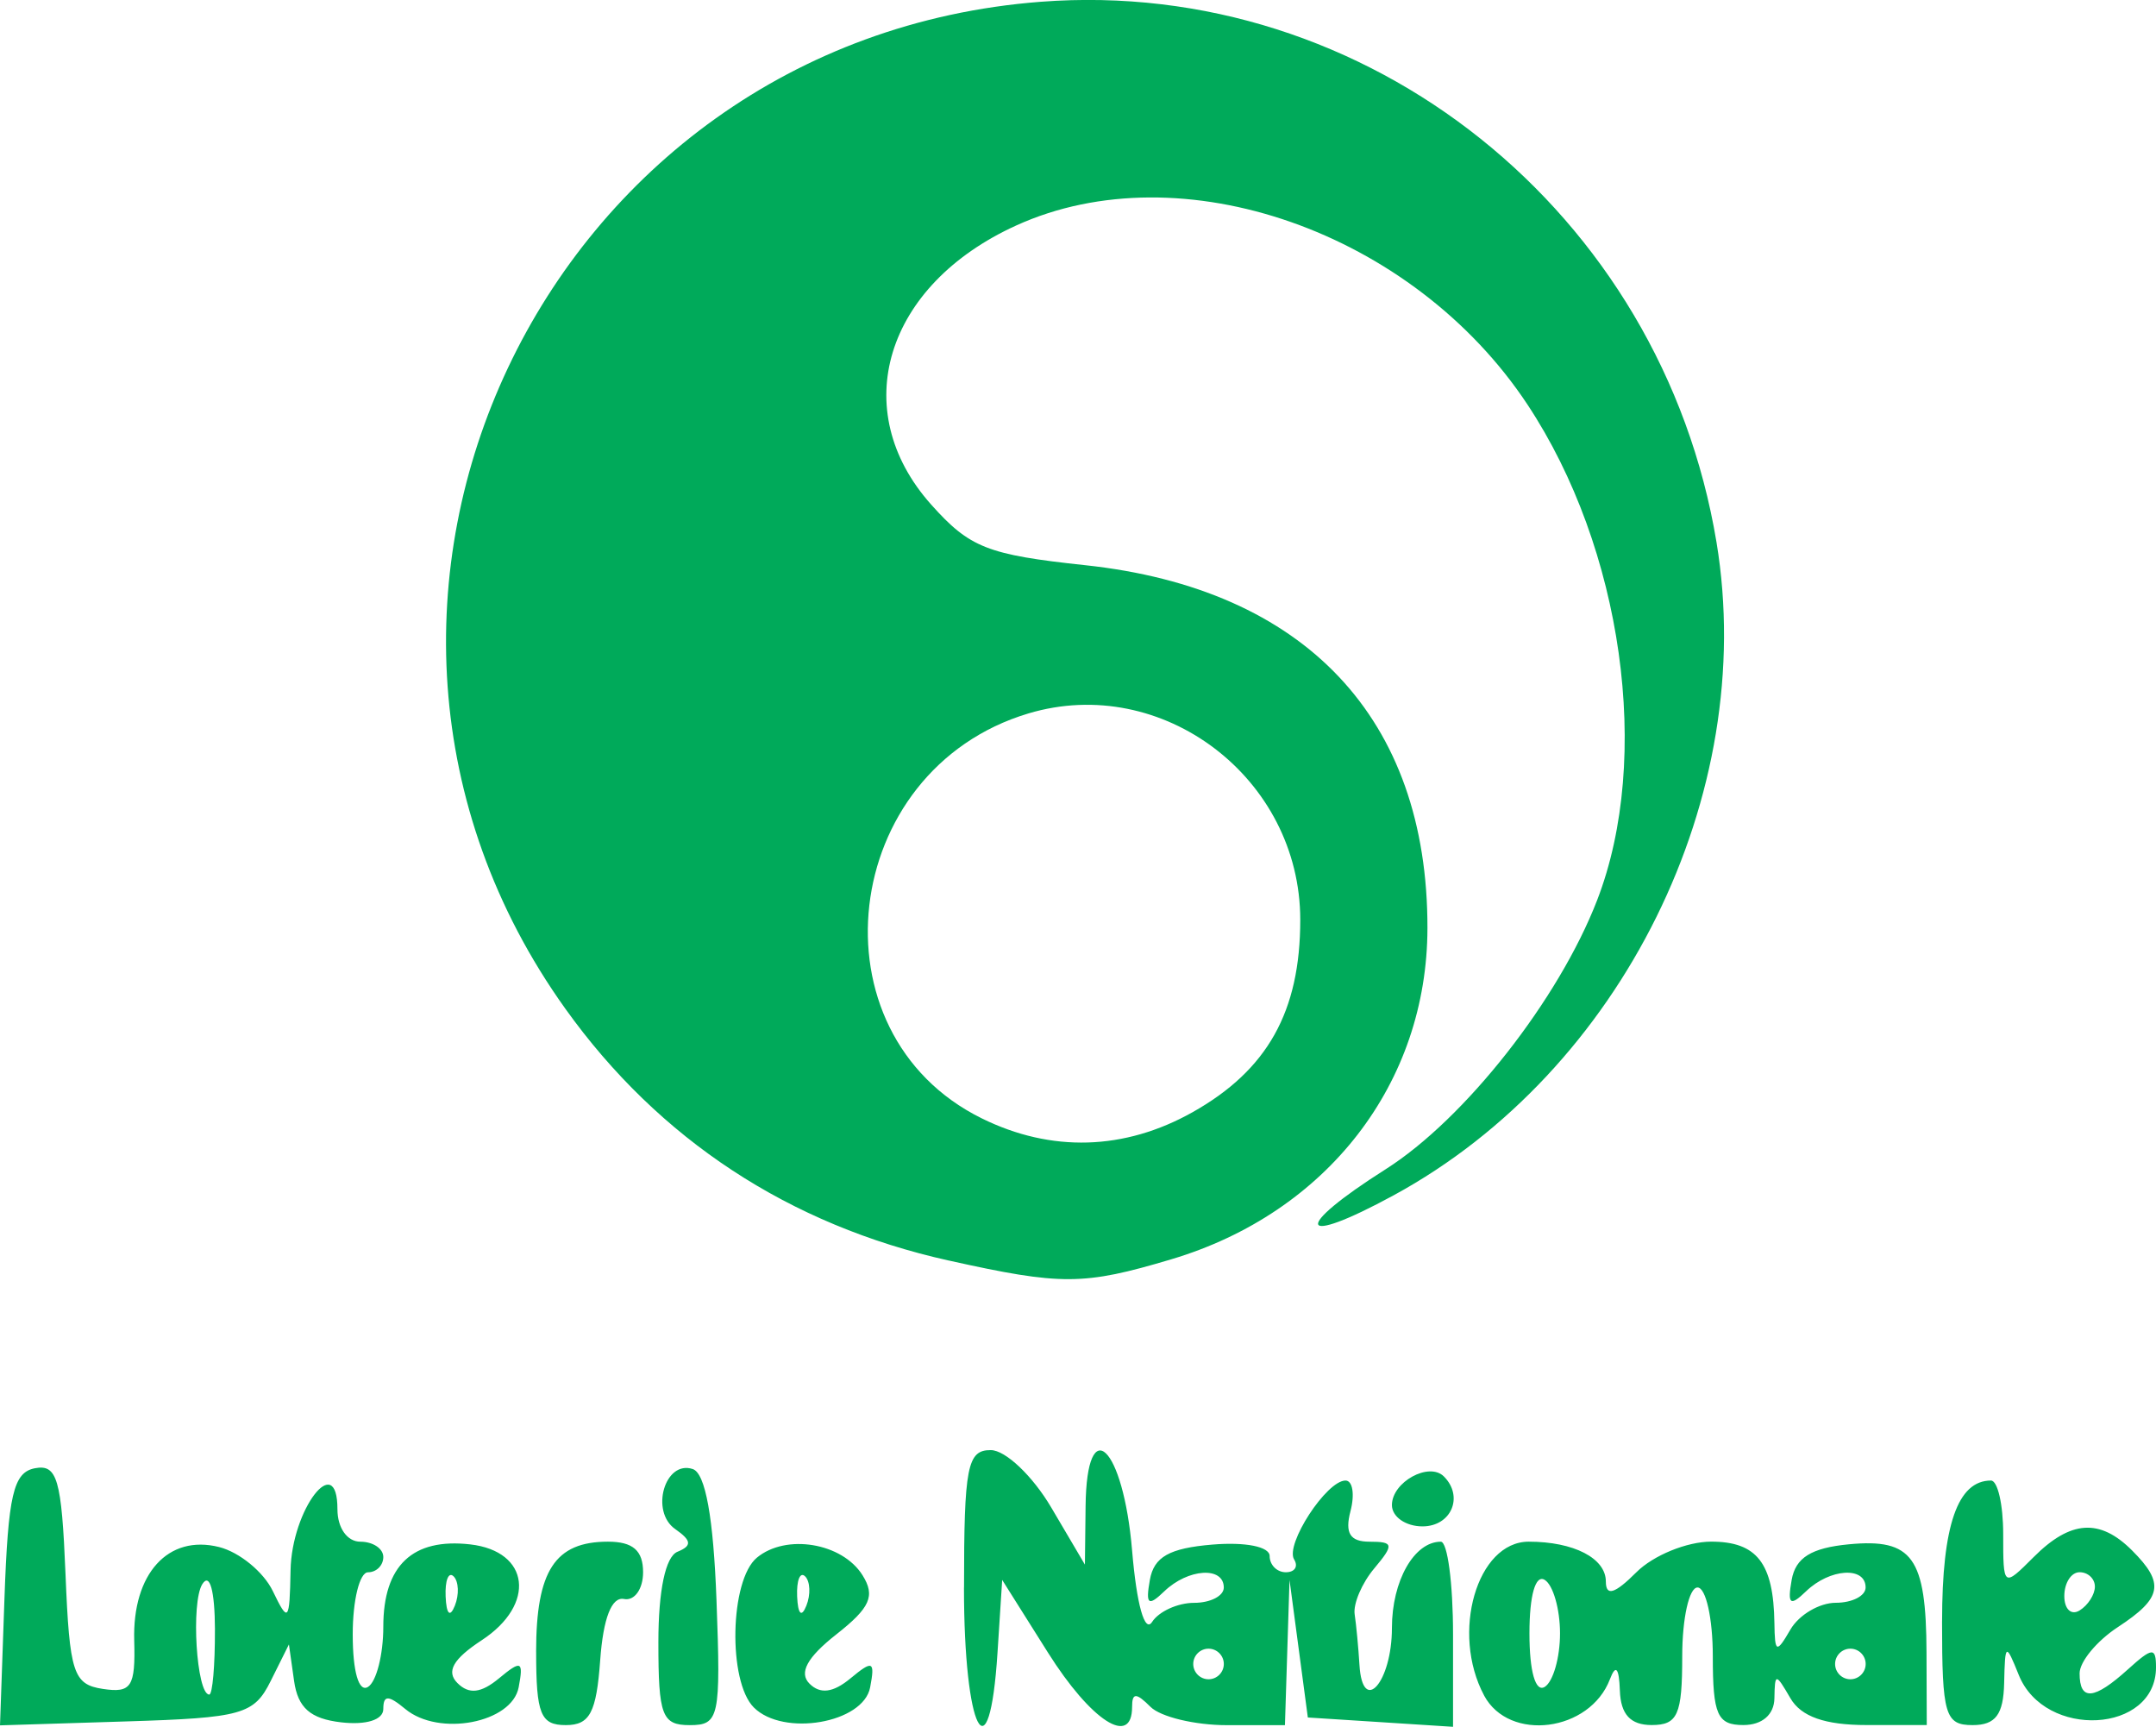
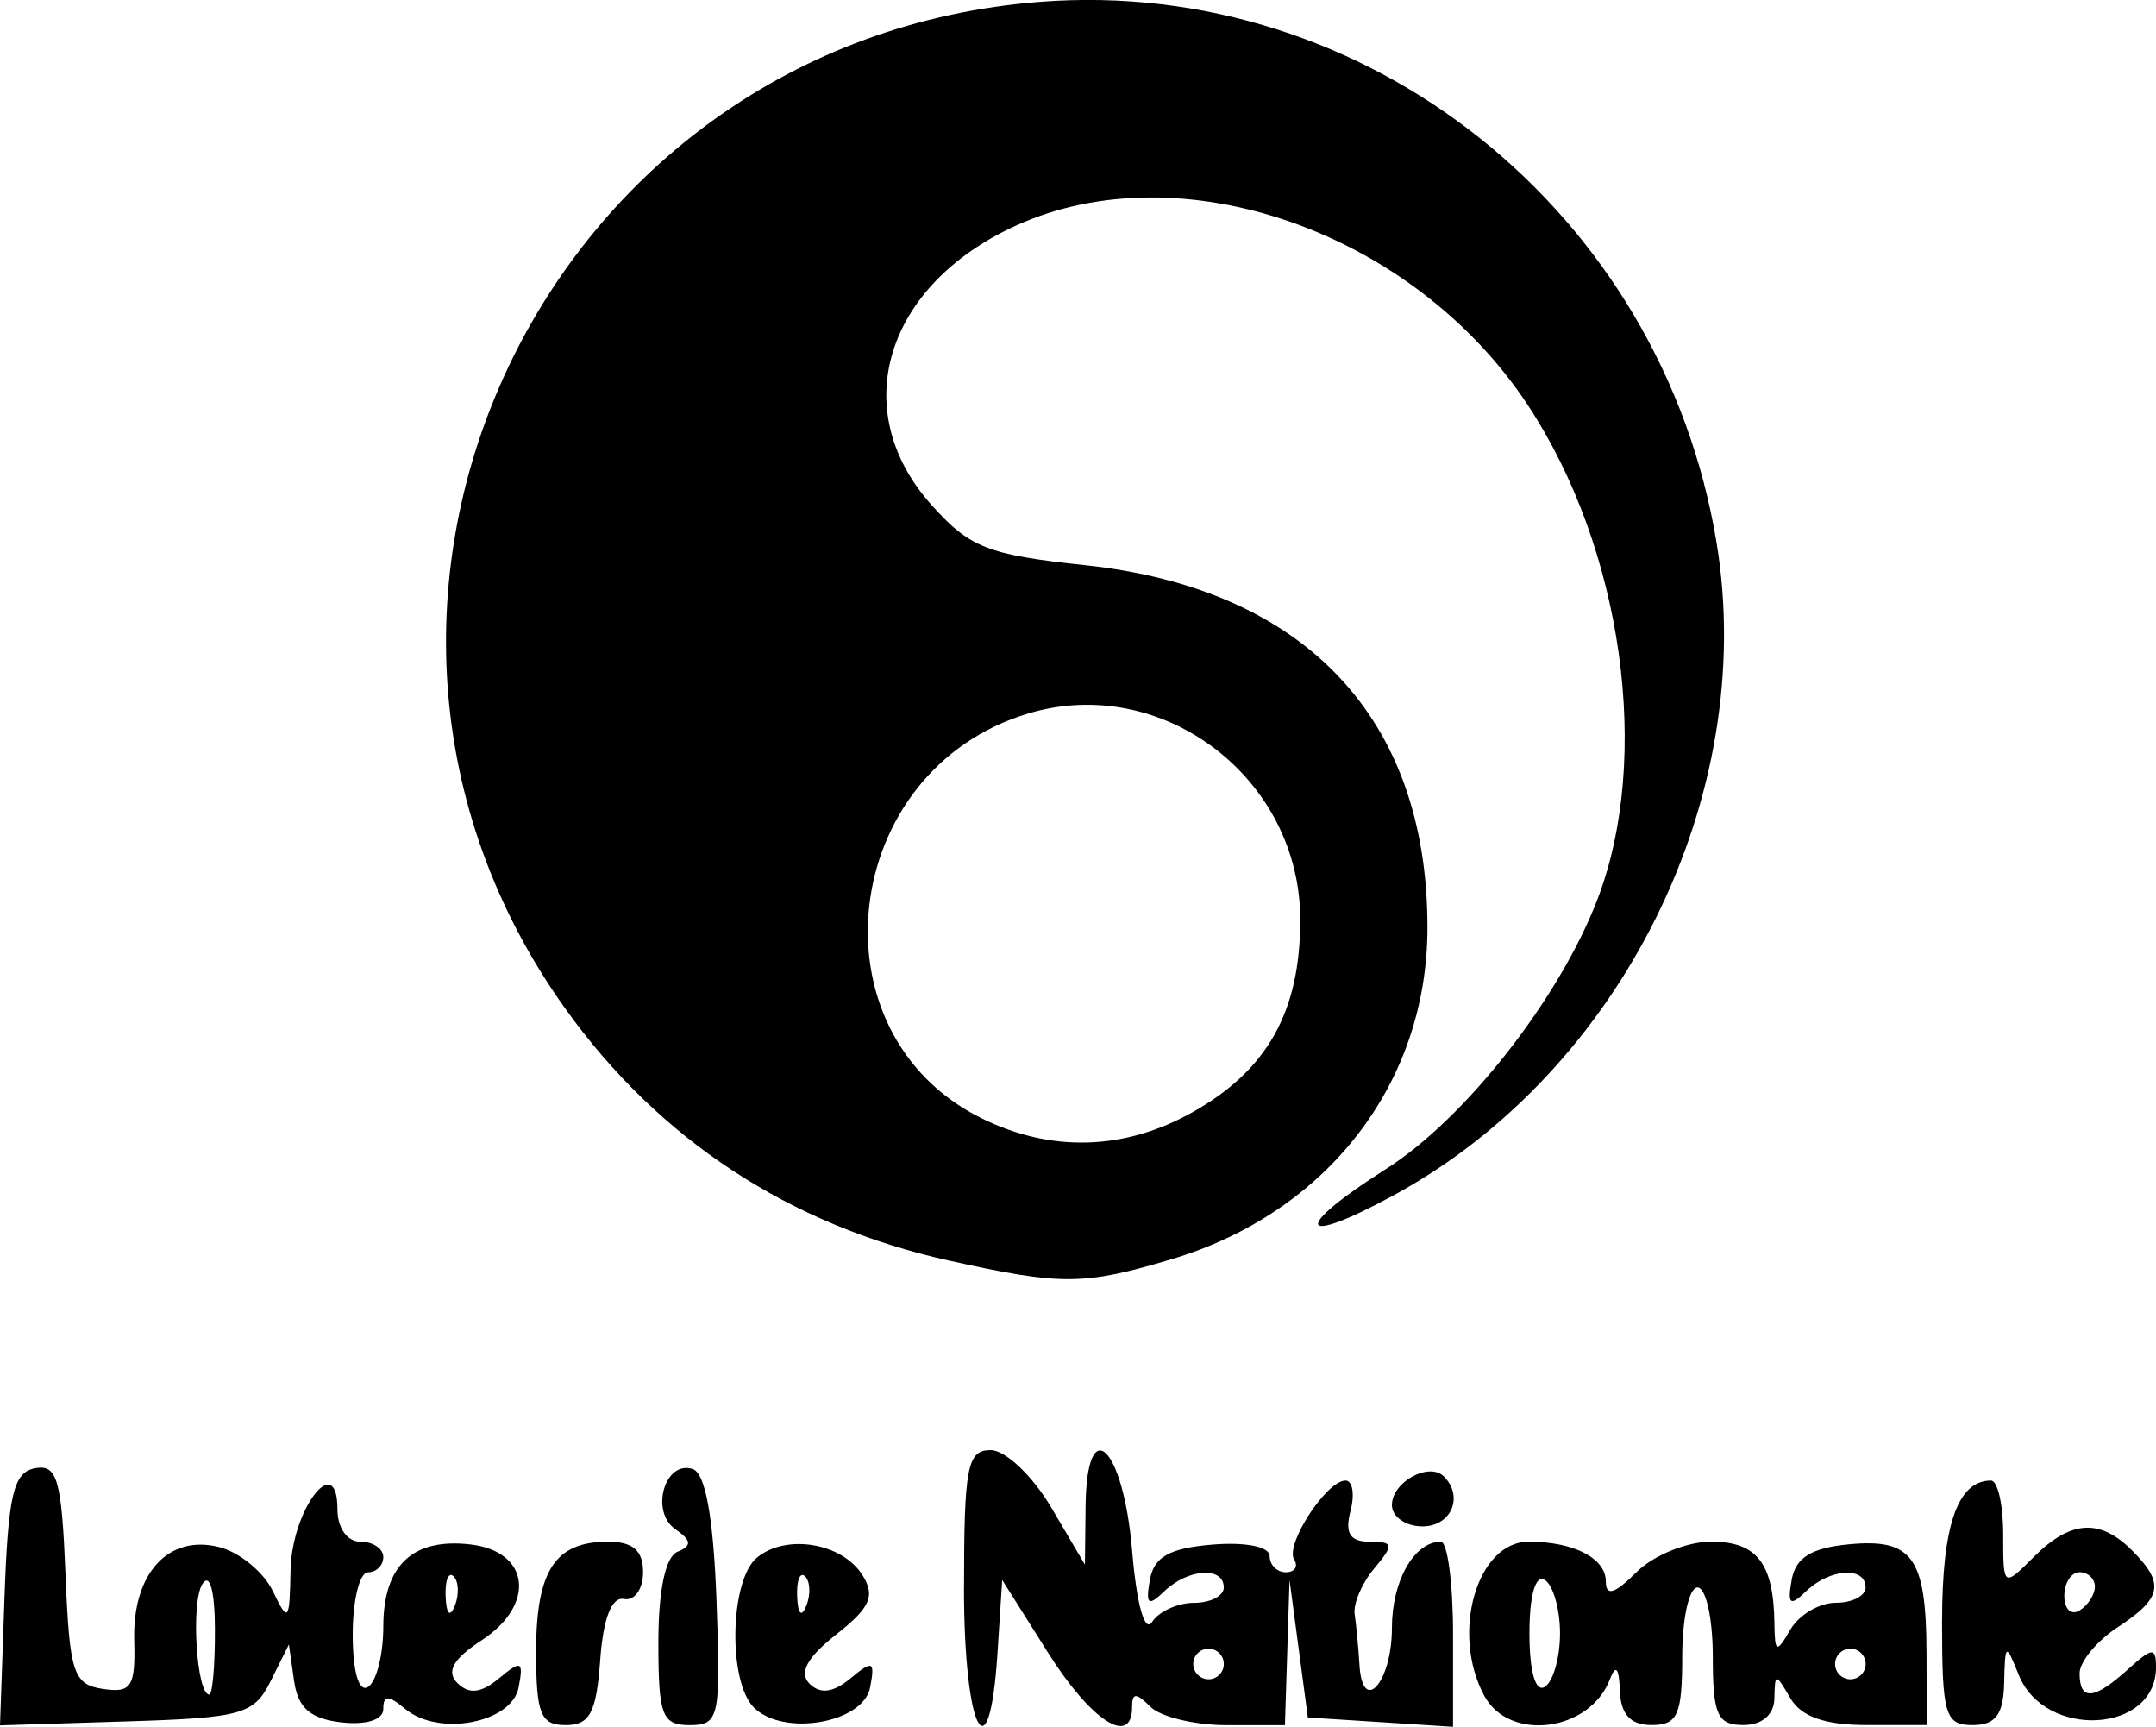
<svg xmlns="http://www.w3.org/2000/svg" width="69.67" height="55.785" id="svg3465" version="1.1">
  <defs id="defs3467" />
  <g id="layer1" transform="translate(-502.3078,-644.4695)">
-     <path style="fill:#00aa5a" d="m 502.451,696.135 c 0.119,-3.375 0.288,-4.099 0.985,-4.233 0.72,-0.138 0.863,0.355 0.988,3.404 0.131,3.214 0.25,3.58 1.208,3.725 0.922,0.139 1.055,-0.067 1.013,-1.565 -0.061,-2.158 1.096,-3.432 2.741,-3.019 0.658,0.165 1.439,0.805 1.737,1.422 0.501,1.039 0.543,0.99 0.574,-0.669 0.037,-1.972 1.515,-3.897 1.515,-1.973 0,0.603 0.315,1.048 0.741,1.048 0.407,0 0.741,0.222 0.741,0.494 0,0.272 -0.222,0.494 -0.494,0.494 -0.272,0 -0.494,0.902 -0.494,2.004 0,1.211 0.196,1.884 0.494,1.699 0.272,-0.168 0.494,-1.043 0.494,-1.944 0,-1.979 0.945,-2.873 2.81,-2.66 1.926,0.221 2.132,1.942 0.372,3.095 -0.928,0.608 -1.158,1.014 -0.786,1.385 0.372,0.372 0.765,0.327 1.344,-0.154 0.719,-0.597 0.796,-0.561 0.634,0.292 -0.219,1.151 -2.577,1.602 -3.663,0.7 -0.548,-0.455 -0.711,-0.455 -0.711,0 0,0.349 -0.55,0.524 -1.358,0.431 -0.999,-0.115 -1.402,-0.468 -1.525,-1.337 l -0.167,-1.18 -0.588,1.18 c -0.54,1.084 -0.92,1.191 -4.668,1.307 l -4.08,0.127 0.143,-4.072 z m 6.803,0.979 c -0.005,-1.259 -0.167,-1.847 -0.407,-1.47 -0.376,0.592 -0.189,3.569 0.223,3.569 0.105,0 0.187,-0.944 0.183,-2.099 z m 7.713,-1.718 c -0.164,-0.164 -0.281,0.128 -0.259,0.648 0.024,0.575 0.141,0.692 0.298,0.298 0.143,-0.356 0.125,-0.782 -0.039,-0.947 z m 2.665,2.434 c 0,-2.62 0.611,-3.556 2.321,-3.556 0.807,0 1.136,0.286 1.136,0.988 0,0.543 -0.278,0.932 -0.617,0.864 -0.399,-0.08 -0.671,0.62 -0.769,1.975 -0.123,1.697 -0.336,2.099 -1.111,2.099 -0.817,0 -0.959,-0.352 -0.959,-2.37 z m 3.951,-0.305 c 0,-1.677 0.23,-2.768 0.617,-2.925 0.475,-0.193 0.459,-0.361 -0.072,-0.732 -0.82,-0.573 -0.334,-2.239 0.566,-1.94 0.409,0.136 0.668,1.564 0.767,4.239 0.141,3.789 0.088,4.034 -0.864,4.034 -0.898,0 -1.014,-0.306 -1.014,-2.675 z m 3.084,2.105 c -0.843,-0.843 -0.776,-4.113 0.099,-4.839 0.942,-0.782 2.757,-0.481 3.413,0.566 0.42,0.67 0.252,1.05 -0.849,1.915 -0.941,0.74 -1.213,1.24 -0.865,1.588 0.348,0.348 0.766,0.294 1.327,-0.171 0.719,-0.597 0.796,-0.561 0.634,0.292 -0.219,1.156 -2.805,1.603 -3.759,0.649 z m 1.659,-4.234 c -0.164,-0.164 -0.281,0.128 -0.259,0.648 0.024,0.575 0.141,0.692 0.298,0.298 0.143,-0.356 0.125,-0.782 -0.039,-0.947 z m 5.134,0.36 c 0,-3.905 0.105,-4.444 0.864,-4.44 0.475,0 1.354,0.836 1.953,1.852 l 1.089,1.847 0.022,-1.893 c 0.035,-3.072 1.218,-1.941 1.503,1.438 0.147,1.746 0.408,2.676 0.646,2.307 0.22,-0.34 0.831,-0.617 1.358,-0.617 0.527,0 0.959,-0.222 0.959,-0.494 0,-0.691 -1.157,-0.616 -1.924,0.123 -0.518,0.499 -0.607,0.428 -0.465,-0.37 0.132,-0.745 0.63,-1.025 2.023,-1.141 1.069,-0.089 1.848,0.068 1.848,0.37 0,0.288 0.235,0.524 0.523,0.524 0.288,0 0.408,-0.186 0.268,-0.413 -0.299,-0.484 1.046,-2.55 1.66,-2.55 0.231,0 0.303,0.444 0.161,0.988 -0.187,0.713 -0.015,0.988 0.617,0.988 0.78,0 0.796,0.093 0.15,0.864 -0.399,0.475 -0.683,1.142 -0.632,1.482 0.051,0.34 0.121,1.075 0.155,1.634 0.1,1.641 1.049,0.56 1.049,-1.194 0,-1.519 0.718,-2.786 1.58,-2.786 0.217,0 0.395,1.345 0.395,2.99 l 0,2.99 -2.346,-0.151 -2.346,-0.15 -0.296,-2.222 -0.296,-2.222 -0.074,2.346 -0.074,2.346 -1.877,0 c -1.032,0 -2.143,-0.267 -2.469,-0.593 -0.461,-0.461 -0.593,-0.461 -0.593,0 0,1.314 -1.326,0.459 -2.72,-1.753 l -1.478,-2.346 -0.151,2.346 c -0.264,4.114 -1.084,2.526 -1.084,-2.099 z m 8.395,2.469 c 0,-0.272 -0.222,-0.494 -0.494,-0.494 -0.272,0 -0.494,0.222 -0.494,0.494 0,0.272 0.222,0.494 0.494,0.494 0.272,0 0.494,-0.222 0.494,-0.494 z m 8.412,1.02 c -1.085,-2.027 -0.231,-4.971 1.441,-4.971 1.456,0 2.492,0.535 2.492,1.287 0,0.488 0.287,0.401 0.988,-0.3 0.543,-0.543 1.631,-0.988 2.416,-0.988 1.477,0 2.016,0.695 2.043,2.633 0.013,0.965 0.065,0.985 0.518,0.206 0.277,-0.475 0.937,-0.864 1.466,-0.864 0.53,0 0.963,-0.222 0.963,-0.494 0,-0.691 -1.157,-0.616 -1.924,0.123 -0.518,0.499 -0.607,0.428 -0.465,-0.37 0.127,-0.717 0.634,-1.032 1.848,-1.148 2.055,-0.197 2.499,0.422 2.509,3.493 l 0.008,2.346 -1.951,0 c -1.337,0 -2.109,-0.272 -2.454,-0.864 -0.479,-0.823 -0.504,-0.823 -0.518,0 -0.009,0.53 -0.397,0.864 -1.003,0.864 -0.841,0 -0.988,-0.329 -0.988,-2.222 0,-1.222 -0.222,-2.222 -0.494,-2.222 -0.272,0 -0.494,1 -0.494,2.222 0,1.893 -0.146,2.222 -0.988,2.222 -0.683,0 -1,-0.342 -1.027,-1.111 -0.026,-0.742 -0.133,-0.865 -0.321,-0.37 -0.648,1.702 -3.257,2.04 -4.067,0.526 z m 2.452,-2.008 c 0,-0.783 -0.222,-1.561 -0.494,-1.728 -0.299,-0.185 -0.494,0.498 -0.494,1.728 0,1.23 0.195,1.913 0.494,1.728 0.272,-0.168 0.494,-0.946 0.494,-1.728 z m 9.877,0.988 c 0,-0.272 -0.222,-0.494 -0.494,-0.494 -0.272,0 -0.494,0.222 -0.494,0.494 0,0.272 0.222,0.494 0.494,0.494 0.272,0 0.494,-0.222 0.494,-0.494 z m 2.469,-1.383 c 0,-3.096 0.503,-4.543 1.58,-4.543 0.217,0 0.395,0.778 0.395,1.728 0,1.728 0,1.728 0.988,0.741 1.189,-1.189 2.134,-1.252 3.175,-0.212 1.066,1.066 0.978,1.538 -0.459,2.479 -0.679,0.445 -1.235,1.117 -1.235,1.493 0,0.903 0.465,0.863 1.566,-0.133 0.785,-0.71 0.903,-0.718 0.903,-0.061 0,2.135 -3.594,2.334 -4.435,0.246 -0.42,-1.043 -0.443,-1.031 -0.472,0.262 -0.023,1.018 -0.278,1.358 -1.019,1.358 -0.891,0 -0.988,-0.329 -0.988,-3.358 z m 4.938,-1.116 c 0,-0.256 -0.222,-0.465 -0.494,-0.465 -0.272,0 -0.494,0.346 -0.494,0.77 0,0.423 0.222,0.633 0.494,0.465 0.272,-0.168 0.494,-0.514 0.494,-0.77 z m -22.716,-2.634 c 0,-0.745 1.2,-1.405 1.68,-0.924 0.65,0.65 0.237,1.612 -0.692,1.612 -0.543,0 -0.988,-0.31 -0.988,-0.688 z m -14.321,-7.9 c -5.153,-1.146 -9.364,-3.91 -12.387,-8.132 -9.347,-13.053 -0.734,-31.298 15.358,-32.533 10.562,-0.81 20.071,6.793 21.839,17.462 1.353,8.164 -3.055,17.079 -10.427,21.092 -3.121,1.699 -3.312,1.093 -0.264,-0.839 2.558,-1.622 5.592,-5.48 6.834,-8.693 1.778,-4.597 0.826,-11.363 -2.253,-16.012 -3.7,-5.586 -11.183,-8.207 -16.516,-5.785 -4.246,1.929 -5.478,5.967 -2.751,9.019 1.245,1.394 1.82,1.62 4.973,1.957 7.115,0.76 11.073,4.955 11.063,11.722 -0.007,5.015 -3.243,9.2 -8.275,10.701 -2.839,0.847 -3.547,0.851 -7.194,0.04 z m 7.879,-4.792 c 2.42,-1.36 3.48,-3.252 3.48,-6.213 0,-4.584 -4.456,-7.966 -8.786,-6.669 -6.113,1.831 -7.09,10.33 -1.504,13.082 2.244,1.106 4.61,1.036 6.81,-0.2 z" id="path3170" />
+     <path style="fill:#000000;fill-opacity:1" d="m 502.451,696.135 c 0.119,-3.375 0.288,-4.099 0.985,-4.233 0.72,-0.138 0.863,0.355 0.988,3.404 0.131,3.214 0.25,3.58 1.208,3.725 0.922,0.139 1.055,-0.067 1.013,-1.565 -0.061,-2.158 1.096,-3.432 2.741,-3.019 0.658,0.165 1.439,0.805 1.737,1.422 0.501,1.039 0.543,0.99 0.574,-0.669 0.037,-1.972 1.515,-3.897 1.515,-1.973 0,0.603 0.315,1.048 0.741,1.048 0.407,0 0.741,0.222 0.741,0.494 0,0.272 -0.222,0.494 -0.494,0.494 -0.272,0 -0.494,0.902 -0.494,2.004 0,1.211 0.196,1.884 0.494,1.699 0.272,-0.168 0.494,-1.043 0.494,-1.944 0,-1.979 0.945,-2.873 2.81,-2.66 1.926,0.221 2.132,1.942 0.372,3.095 -0.928,0.608 -1.158,1.014 -0.786,1.385 0.372,0.372 0.765,0.327 1.344,-0.154 0.719,-0.597 0.796,-0.561 0.634,0.292 -0.219,1.151 -2.577,1.602 -3.663,0.7 -0.548,-0.455 -0.711,-0.455 -0.711,0 0,0.349 -0.55,0.524 -1.358,0.431 -0.999,-0.115 -1.402,-0.468 -1.525,-1.337 l -0.167,-1.18 -0.588,1.18 c -0.54,1.084 -0.92,1.191 -4.668,1.307 l -4.08,0.127 0.143,-4.072 z m 6.803,0.979 c -0.005,-1.259 -0.167,-1.847 -0.407,-1.47 -0.376,0.592 -0.189,3.569 0.223,3.569 0.105,0 0.187,-0.944 0.183,-2.099 z m 7.713,-1.718 c -0.164,-0.164 -0.281,0.128 -0.259,0.648 0.024,0.575 0.141,0.692 0.298,0.298 0.143,-0.356 0.125,-0.782 -0.039,-0.947 z m 2.665,2.434 c 0,-2.62 0.611,-3.556 2.321,-3.556 0.807,0 1.136,0.286 1.136,0.988 0,0.543 -0.278,0.932 -0.617,0.864 -0.399,-0.08 -0.671,0.62 -0.769,1.975 -0.123,1.697 -0.336,2.099 -1.111,2.099 -0.817,0 -0.959,-0.352 -0.959,-2.37 z m 3.951,-0.305 c 0,-1.677 0.23,-2.768 0.617,-2.925 0.475,-0.193 0.459,-0.361 -0.072,-0.732 -0.82,-0.573 -0.334,-2.239 0.566,-1.94 0.409,0.136 0.668,1.564 0.767,4.239 0.141,3.789 0.088,4.034 -0.864,4.034 -0.898,0 -1.014,-0.306 -1.014,-2.675 z m 3.084,2.105 c -0.843,-0.843 -0.776,-4.113 0.099,-4.839 0.942,-0.782 2.757,-0.481 3.413,0.566 0.42,0.67 0.252,1.05 -0.849,1.915 -0.941,0.74 -1.213,1.24 -0.865,1.588 0.348,0.348 0.766,0.294 1.327,-0.171 0.719,-0.597 0.796,-0.561 0.634,0.292 -0.219,1.156 -2.805,1.603 -3.759,0.649 z m 1.659,-4.234 c -0.164,-0.164 -0.281,0.128 -0.259,0.648 0.024,0.575 0.141,0.692 0.298,0.298 0.143,-0.356 0.125,-0.782 -0.039,-0.947 z m 5.134,0.36 c 0,-3.905 0.105,-4.444 0.864,-4.44 0.475,0 1.354,0.836 1.953,1.852 l 1.089,1.847 0.022,-1.893 c 0.035,-3.072 1.218,-1.941 1.503,1.438 0.147,1.746 0.408,2.676 0.646,2.307 0.22,-0.34 0.831,-0.617 1.358,-0.617 0.527,0 0.959,-0.222 0.959,-0.494 0,-0.691 -1.157,-0.616 -1.924,0.123 -0.518,0.499 -0.607,0.428 -0.465,-0.37 0.132,-0.745 0.63,-1.025 2.023,-1.141 1.069,-0.089 1.848,0.068 1.848,0.37 0,0.288 0.235,0.524 0.523,0.524 0.288,0 0.408,-0.186 0.268,-0.413 -0.299,-0.484 1.046,-2.55 1.66,-2.55 0.231,0 0.303,0.444 0.161,0.988 -0.187,0.713 -0.015,0.988 0.617,0.988 0.78,0 0.796,0.093 0.15,0.864 -0.399,0.475 -0.683,1.142 -0.632,1.482 0.051,0.34 0.121,1.075 0.155,1.634 0.1,1.641 1.049,0.56 1.049,-1.194 0,-1.519 0.718,-2.786 1.58,-2.786 0.217,0 0.395,1.345 0.395,2.99 l 0,2.99 -2.346,-0.151 -2.346,-0.15 -0.296,-2.222 -0.296,-2.222 -0.074,2.346 -0.074,2.346 -1.877,0 c -1.032,0 -2.143,-0.267 -2.469,-0.593 -0.461,-0.461 -0.593,-0.461 -0.593,0 0,1.314 -1.326,0.459 -2.72,-1.753 l -1.478,-2.346 -0.151,2.346 c -0.264,4.114 -1.084,2.526 -1.084,-2.099 z m 8.395,2.469 c 0,-0.272 -0.222,-0.494 -0.494,-0.494 -0.272,0 -0.494,0.222 -0.494,0.494 0,0.272 0.222,0.494 0.494,0.494 0.272,0 0.494,-0.222 0.494,-0.494 z m 8.412,1.02 c -1.085,-2.027 -0.231,-4.971 1.441,-4.971 1.456,0 2.492,0.535 2.492,1.287 0,0.488 0.287,0.401 0.988,-0.3 0.543,-0.543 1.631,-0.988 2.416,-0.988 1.477,0 2.016,0.695 2.043,2.633 0.013,0.965 0.065,0.985 0.518,0.206 0.277,-0.475 0.937,-0.864 1.466,-0.864 0.53,0 0.963,-0.222 0.963,-0.494 0,-0.691 -1.157,-0.616 -1.924,0.123 -0.518,0.499 -0.607,0.428 -0.465,-0.37 0.127,-0.717 0.634,-1.032 1.848,-1.148 2.055,-0.197 2.499,0.422 2.509,3.493 l 0.008,2.346 -1.951,0 c -1.337,0 -2.109,-0.272 -2.454,-0.864 -0.479,-0.823 -0.504,-0.823 -0.518,0 -0.009,0.53 -0.397,0.864 -1.003,0.864 -0.841,0 -0.988,-0.329 -0.988,-2.222 0,-1.222 -0.222,-2.222 -0.494,-2.222 -0.272,0 -0.494,1 -0.494,2.222 0,1.893 -0.146,2.222 -0.988,2.222 -0.683,0 -1,-0.342 -1.027,-1.111 -0.026,-0.742 -0.133,-0.865 -0.321,-0.37 -0.648,1.702 -3.257,2.04 -4.067,0.526 z m 2.452,-2.008 c 0,-0.783 -0.222,-1.561 -0.494,-1.728 -0.299,-0.185 -0.494,0.498 -0.494,1.728 0,1.23 0.195,1.913 0.494,1.728 0.272,-0.168 0.494,-0.946 0.494,-1.728 z m 9.877,0.988 c 0,-0.272 -0.222,-0.494 -0.494,-0.494 -0.272,0 -0.494,0.222 -0.494,0.494 0,0.272 0.222,0.494 0.494,0.494 0.272,0 0.494,-0.222 0.494,-0.494 z m 2.469,-1.383 c 0,-3.096 0.503,-4.543 1.58,-4.543 0.217,0 0.395,0.778 0.395,1.728 0,1.728 0,1.728 0.988,0.741 1.189,-1.189 2.134,-1.252 3.175,-0.212 1.066,1.066 0.978,1.538 -0.459,2.479 -0.679,0.445 -1.235,1.117 -1.235,1.493 0,0.903 0.465,0.863 1.566,-0.133 0.785,-0.71 0.903,-0.718 0.903,-0.061 0,2.135 -3.594,2.334 -4.435,0.246 -0.42,-1.043 -0.443,-1.031 -0.472,0.262 -0.023,1.018 -0.278,1.358 -1.019,1.358 -0.891,0 -0.988,-0.329 -0.988,-3.358 z m 4.938,-1.116 c 0,-0.256 -0.222,-0.465 -0.494,-0.465 -0.272,0 -0.494,0.346 -0.494,0.77 0,0.423 0.222,0.633 0.494,0.465 0.272,-0.168 0.494,-0.514 0.494,-0.77 z m -22.716,-2.634 c 0,-0.745 1.2,-1.405 1.68,-0.924 0.65,0.65 0.237,1.612 -0.692,1.612 -0.543,0 -0.988,-0.31 -0.988,-0.688 z m -14.321,-7.9 c -5.153,-1.146 -9.364,-3.91 -12.387,-8.132 -9.347,-13.053 -0.734,-31.298 15.358,-32.533 10.562,-0.81 20.071,6.793 21.839,17.462 1.353,8.164 -3.055,17.079 -10.427,21.092 -3.121,1.699 -3.312,1.093 -0.264,-0.839 2.558,-1.622 5.592,-5.48 6.834,-8.693 1.778,-4.597 0.826,-11.363 -2.253,-16.012 -3.7,-5.586 -11.183,-8.207 -16.516,-5.785 -4.246,1.929 -5.478,5.967 -2.751,9.019 1.245,1.394 1.82,1.62 4.973,1.957 7.115,0.76 11.073,4.955 11.063,11.722 -0.007,5.015 -3.243,9.2 -8.275,10.701 -2.839,0.847 -3.547,0.851 -7.194,0.04 z m 7.879,-4.792 c 2.42,-1.36 3.48,-3.252 3.48,-6.213 0,-4.584 -4.456,-7.966 -8.786,-6.669 -6.113,1.831 -7.09,10.33 -1.504,13.082 2.244,1.106 4.61,1.036 6.81,-0.2 z" id="path3170" />
  </g>
</svg>
